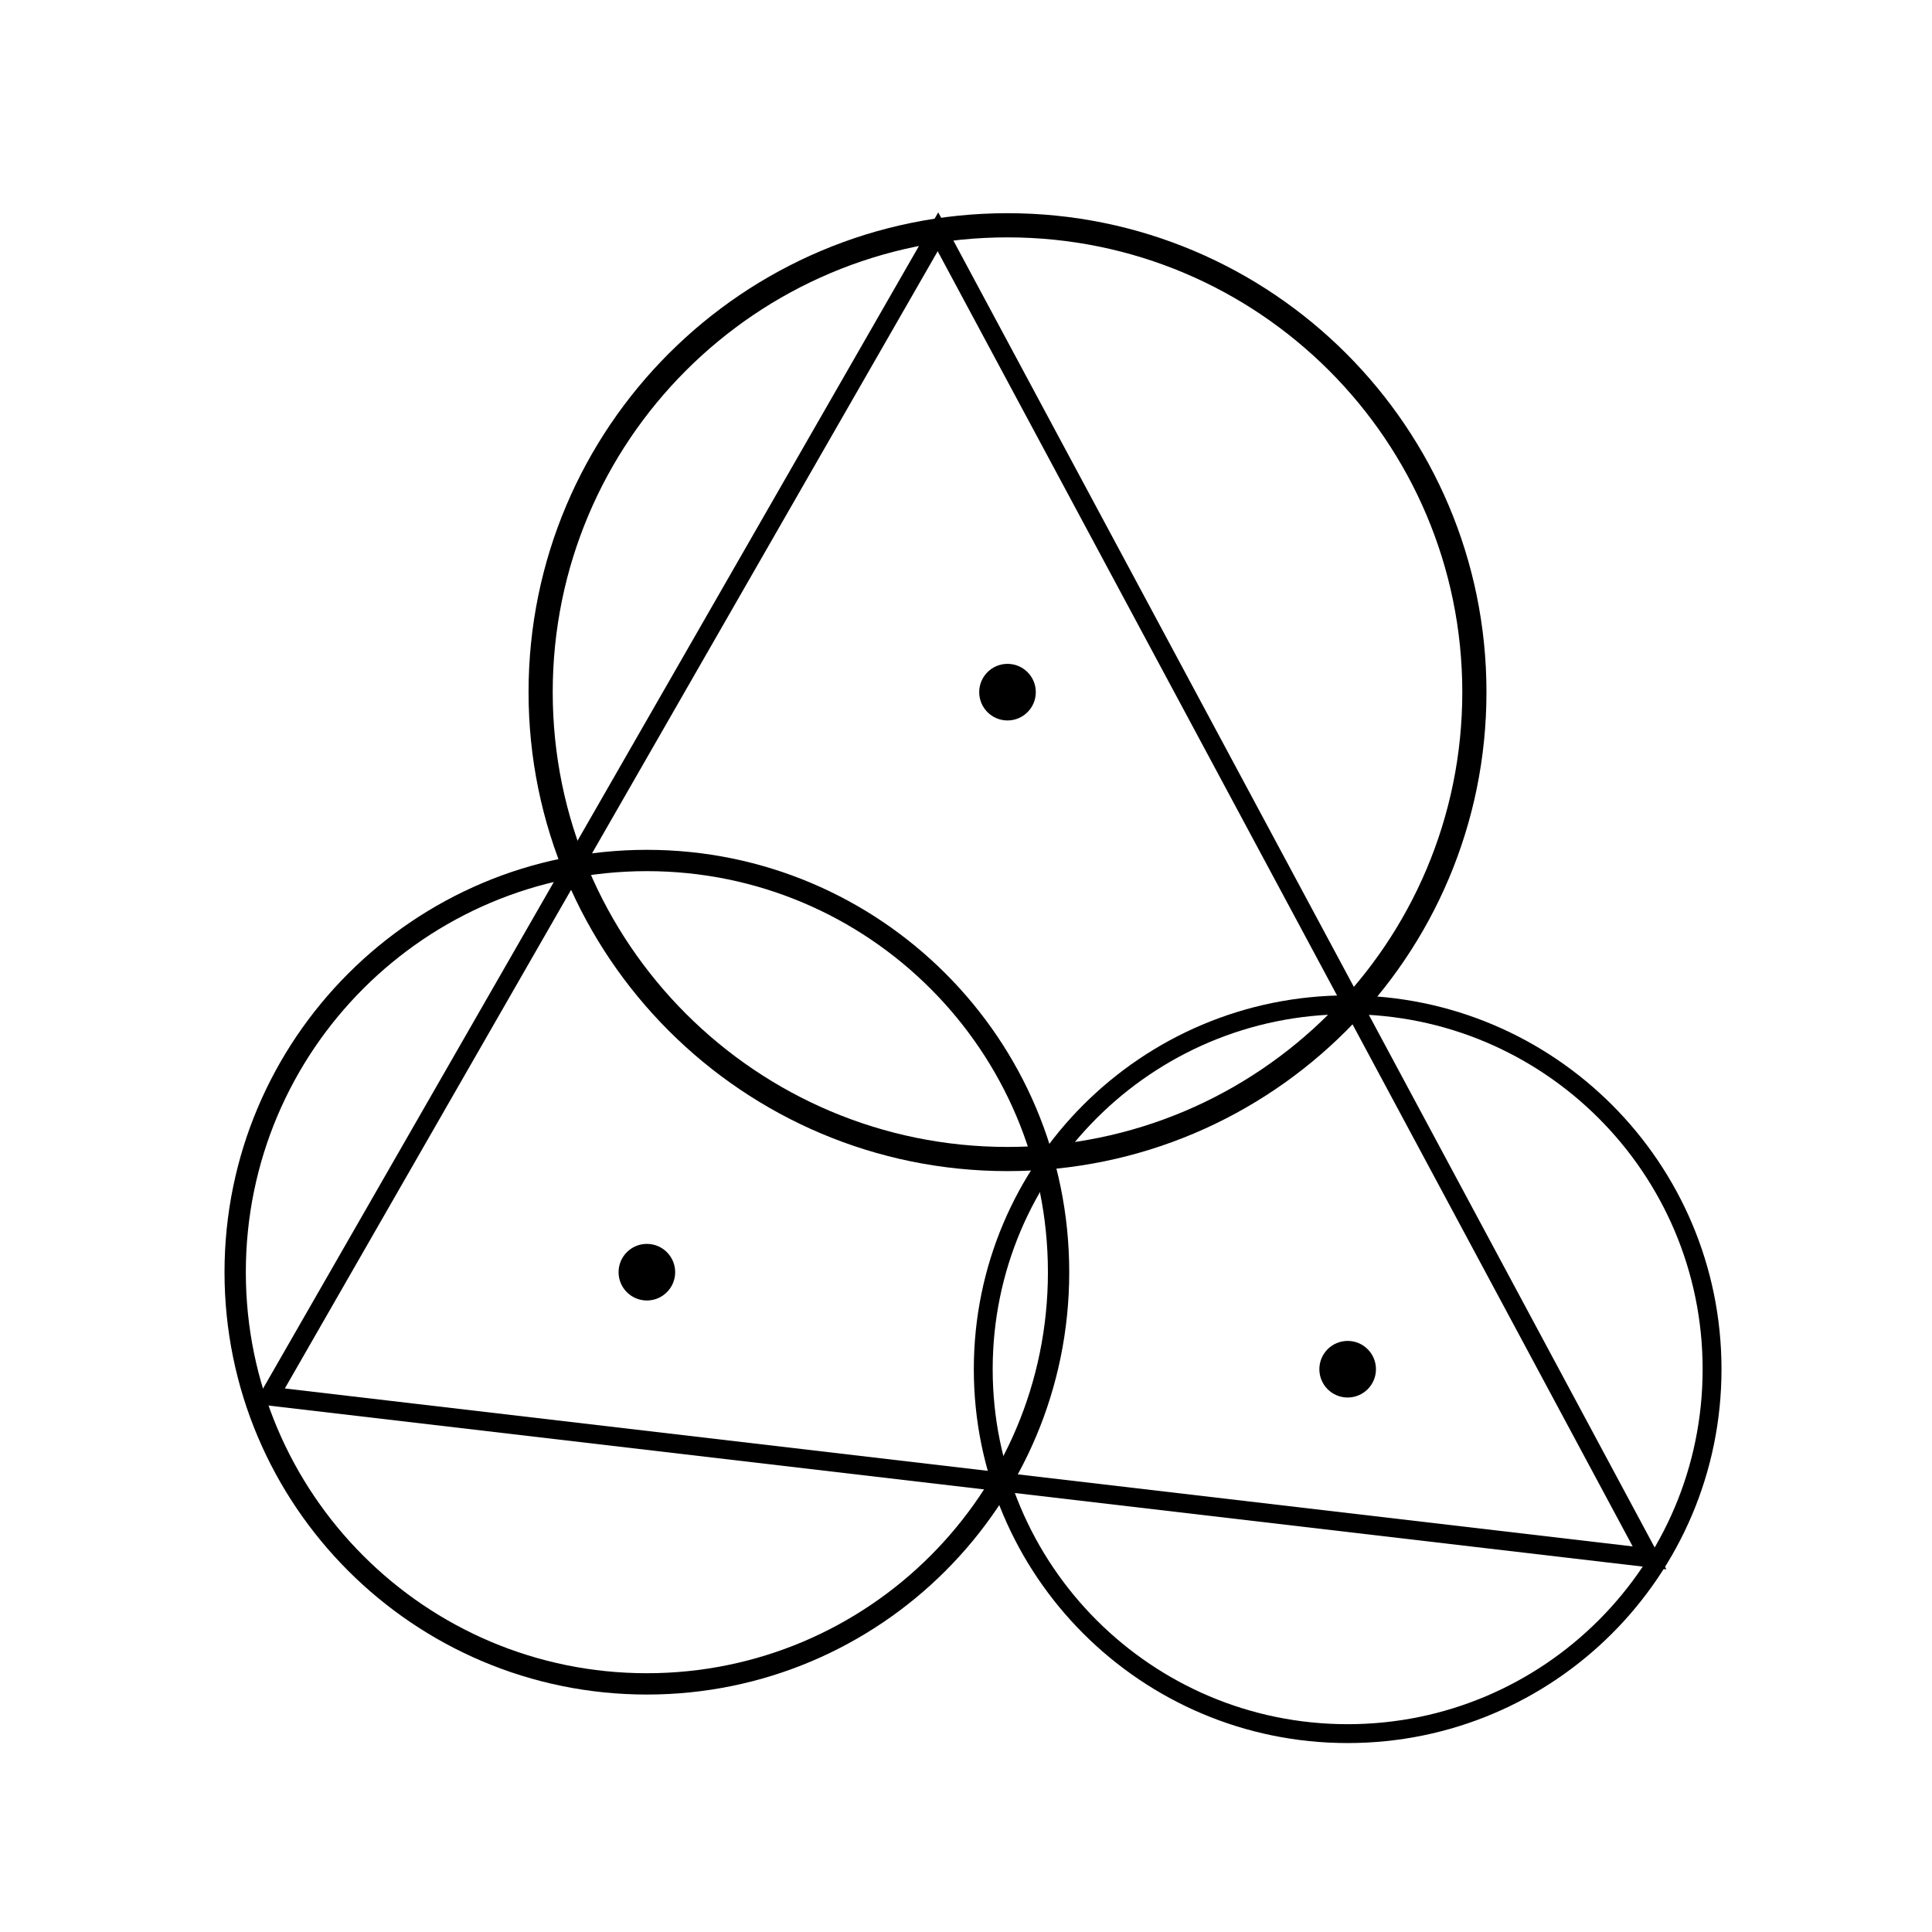
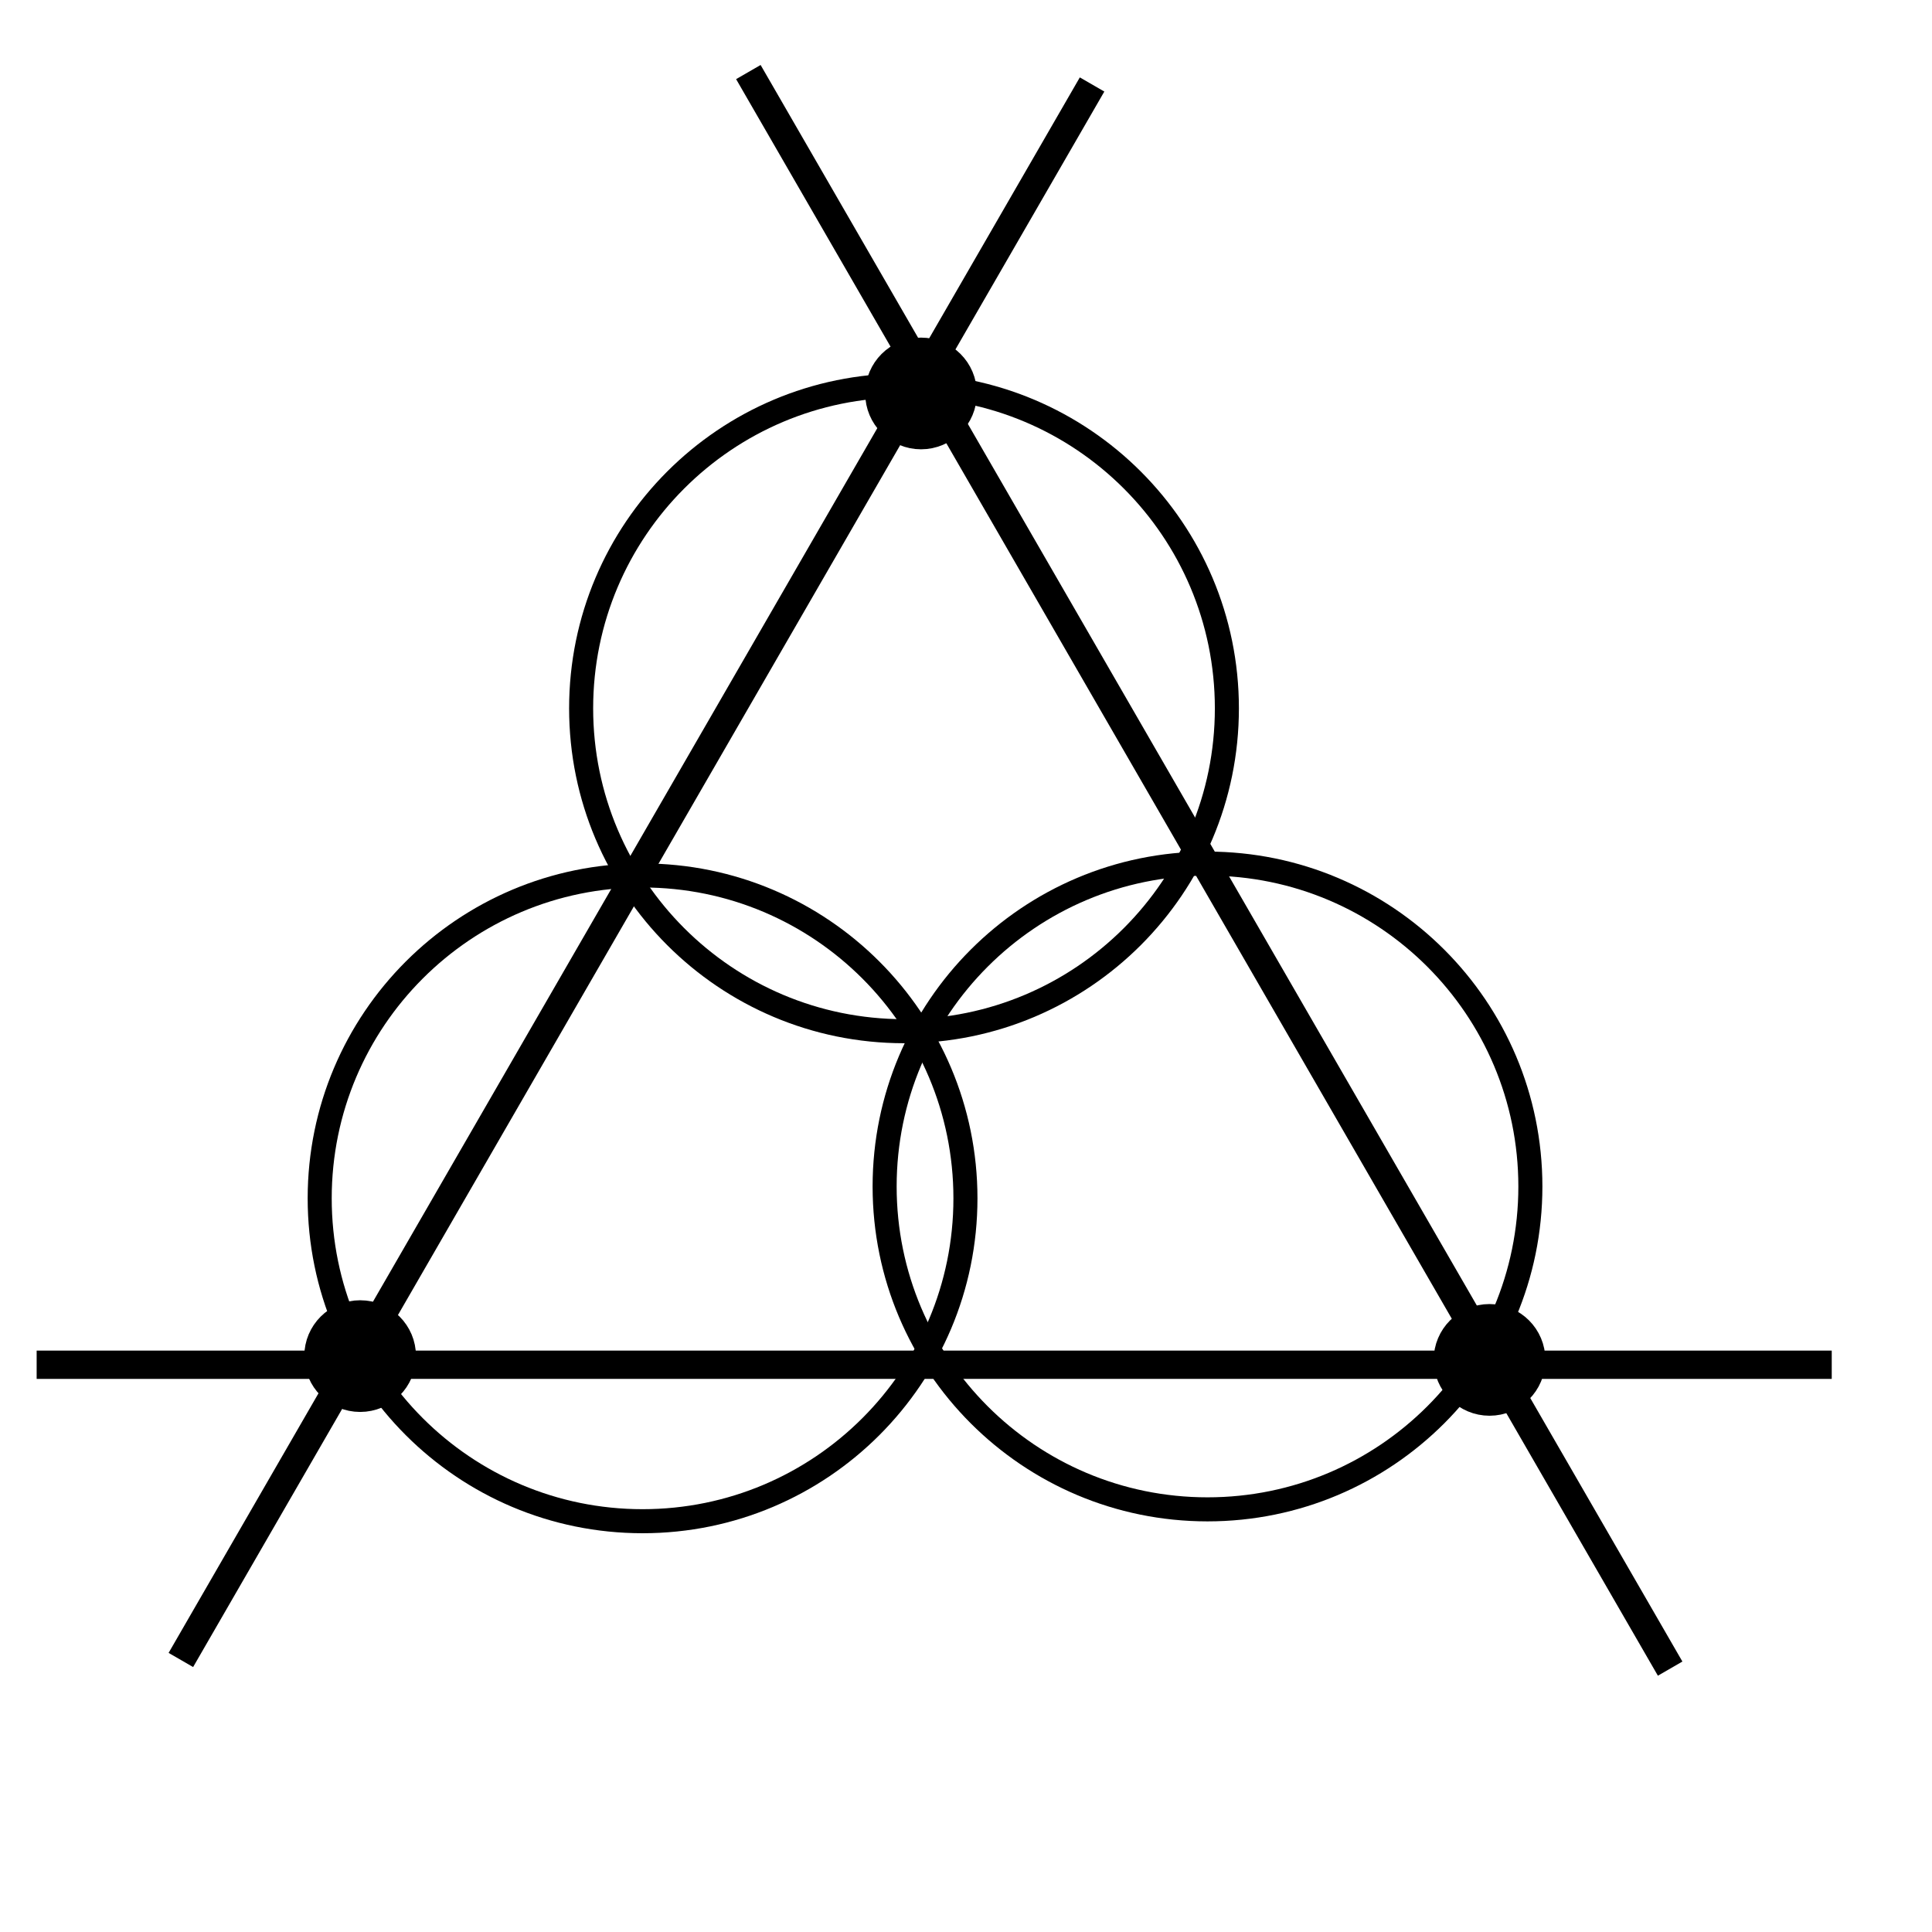
- <svg xmlns="http://www.w3.org/2000/svg" width="1024" height="1024" viewBox="0 0 1024 1024" id="svg2" version="1.1">
-   <defs id="defs4" />
-   <g id="layer1" transform="translate(0,-28.36216)">
-     <path style="fill:none;fill-opacity:1;fill-rule:evenodd;stroke:#000000;stroke-width:10;stroke-linecap:butt;stroke-linejoin:miter;stroke-miterlimit:4;stroke-dasharray:none;stroke-opacity:1" d="M 497.143,151.219 142.857,768.362 874.286,854.076 Z" id="path3344" />
-     <ellipse style="fill:none;fill-opacity:1;stroke-width:10;stroke-miterlimit:4;stroke-dasharray:none" id="path4146" cx="500" cy="205.505" rx="8.571" ry="60" />
-     <ellipse style="fill:none;fill-opacity:1;stroke-width:10;stroke-miterlimit:4;stroke-dasharray:none" id="path4148" cx="258.571" cy="255.505" rx="30" ry="87.143" />
-     <circle style="fill:none;fill-opacity:1;stroke:#000000;stroke-width:12.812;stroke-miterlimit:4;stroke-dasharray:none;stroke-opacity:1" id="path4150" cx="534" cy="395.219" r="247.452" />
-     <circle style="fill:none;fill-opacity:1;stroke:#000000;stroke-width:11.298;stroke-miterlimit:4;stroke-dasharray:none;stroke-opacity:1" id="path4150-3" cx="342.857" cy="702.648" r="218.209" />
-     <circle style="fill:none;fill-opacity:1;stroke:#000000;stroke-width:10;stroke-miterlimit:4;stroke-dasharray:none;stroke-opacity:1" id="path4150-3-6" cx="714.286" cy="754.076" r="193.144" />
-     <flowRoot xml:space="preserve" id="flowRoot4182" style="font-style:normal;font-weight:normal;font-size:40px;line-height:125%;font-family:sans-serif;letter-spacing:0px;word-spacing:0px;fill:#000000;fill-opacity:1;stroke:none;stroke-width:1px;stroke-linecap:butt;stroke-linejoin:miter;stroke-opacity:1" transform="translate(60,5.505018)">
-       <flowRegion id="flowRegion4184">
-         <rect id="rect4186" width="291.429" height="200" x="417.143" y="15.429" />
+ <svg xmlns="http://www.w3.org/2000/svg" width="1024" height="1024" viewBox="0 0 270.933 270.933" version="1.1" id="svg8">
+   <defs id="defs2" />
+   <g id="layer1" transform="translate(0,-26.06665)">
+     <path style="fill:none;fill-opacity:1;stroke:#000000;stroke-width:3.969;stroke-miterlimit:4;stroke-dasharray:none;stroke-opacity:1" id="path903" d="m 209.609,217.452 -80.06,0 -80.06,0 40.03,-69.334 40.03,-69.334 40.03,69.334 z" />
+     <path style="fill:none;stroke:#000000;stroke-width:3.969;stroke-linecap:butt;stroke-linejoin:miter;stroke-miterlimit:4;stroke-dasharray:none;stroke-opacity:1" d="M 209.609,217.452 H 256.873" id="path905" />
+     <path style="fill:none;stroke:#000000;stroke-width:3.969;stroke-linecap:butt;stroke-linejoin:miter;stroke-miterlimit:4;stroke-dasharray:none;stroke-opacity:1" d="M 49.489,217.452 H 5.14" id="path907" />
+     <path style="fill:none;stroke:#000000;stroke-width:3.969;stroke-linecap:butt;stroke-linejoin:miter;stroke-miterlimit:4;stroke-dasharray:none;stroke-opacity:1" d="m 209.609,217.452 24.603,42.613" id="path909" />
+     <path style="fill:none;stroke:#000000;stroke-width:3.969;stroke-linecap:butt;stroke-linejoin:miter;stroke-miterlimit:4;stroke-dasharray:none;stroke-opacity:1" d="m 48.96,217.981 -23.597,40.871" id="path911" />
+     <path style="fill:none;stroke:#000000;stroke-width:3.969;stroke-linecap:butt;stroke-linejoin:miter;stroke-miterlimit:4;stroke-dasharray:none;stroke-opacity:1" d="m 153.146,37.913 -23.597,40.871" id="path911-9" />
+     <path style="fill:none;stroke:#000000;stroke-width:3.969;stroke-linecap:butt;stroke-linejoin:miter;stroke-miterlimit:4;stroke-dasharray:none;stroke-opacity:1" d="m 104.946,36.172 24.603,42.613" id="path909-2" />
+     <circle style="fill:none;fill-opacity:1;stroke:#000000;stroke-width:3.372;stroke-miterlimit:4;stroke-dasharray:none;stroke-opacity:1" id="path943" cx="90.11" cy="194.115" r="45.278" />
+     <circle style="fill:none;fill-opacity:1;stroke:#000000;stroke-width:3.372;stroke-miterlimit:4;stroke-dasharray:none;stroke-opacity:1" id="path943-4" cx="169.333" cy="192.452" r="45.278" />
+     <circle style="fill:none;fill-opacity:1;stroke:#000000;stroke-width:3.372;stroke-miterlimit:4;stroke-dasharray:none;stroke-opacity:1" id="path943-4-6" cx="126.773" cy="125.399" r="45.278" />
+     <flowRoot xml:space="preserve" id="flowRoot1085" style="fill:black;fill-opacity:1;stroke:none;font-family:sans-serif;font-style:normal;font-weight:normal;font-size:85.333px;line-height:1.25;letter-spacing:0px;word-spacing:0px;">
+       <flowRegion id="flowRegion1087" style="font-size:85.333px;">
+         <rect id="rect1089" width="187.491" height="187.491" x="59.656" y="237.105" style="font-size:85.333px;" />
      </flowRegion>
-       <flowPara id="flowPara4188" style="font-size:90px">P<flowSpan style="font-size:65%;baseline-shift:sub" id="flowSpan4192">0</flowSpan>
+       <flowPara id="flowPara1091" />
+     </flowRoot>
+     <flowRoot xml:space="preserve" id="flowRoot1093" style="font-style:normal;font-weight:normal;font-size:40px;line-height:1.25;font-family:sans-serif;letter-spacing:0px;word-spacing:0px;fill:#000000;fill-opacity:1;stroke:none" transform="matrix(0.2645833,0,0,0.2645833,194.9263,87.56252)">
+       <flowRegion id="flowRegion1095">
+         <rect id="rect1097" width="207.377" height="164.765" x="31.249" y="177.448" />
+       </flowRegion>
+       <flowPara id="flowPara1099" style="font-size:96px;baseline-shift:sub">C'<flowSpan style="font-size:65%;baseline-shift:sub" id="flowSpan877">4</flowSpan>
      </flowPara>
    </flowRoot>
-     <flowRoot xml:space="preserve" id="flowRoot4182-7" style="font-style:normal;font-weight:normal;font-size:40px;line-height:125%;font-family:sans-serif;letter-spacing:0px;word-spacing:0px;fill:#000000;fill-opacity:1;stroke:none;stroke-width:1px;stroke-linecap:butt;stroke-linejoin:miter;stroke-opacity:1" transform="translate(-391.0989,707.7609)">
-       <flowRegion id="flowRegion4184-5">
-         <rect id="rect4186-3" width="291.429" height="200" x="417.143" y="15.429" />
+     <flowRoot xml:space="preserve" id="flowRoot1093-3" style="font-style:normal;font-weight:normal;font-size:40px;line-height:1.25;font-family:sans-serif;letter-spacing:0px;word-spacing:0px;fill:#000000;fill-opacity:1;stroke:none" transform="matrix(0.2645833,0,0,0.2645833,43.0869,15.69841)">
+       <flowRegion id="flowRegion1095-4">
+         <rect id="rect1097-2" width="207.377" height="164.765" x="31.249" y="177.448" />
      </flowRegion>
-       <flowPara id="flowPara4188-5" style="font-size:90px">P<flowSpan style="font-size:65%;baseline-shift:sub" id="flowSpan4235">1</flowSpan>
+       <flowPara id="flowPara1099-8" style="font-size:96px;baseline-shift:sub">C'<flowSpan style="font-size:65%;baseline-shift:sub" id="flowSpan879">6</flowSpan>
      </flowPara>
    </flowRoot>
-     <flowRoot xml:space="preserve" id="flowRoot4182-2" style="font-style:normal;font-weight:normal;font-size:40px;line-height:125%;font-family:sans-serif;letter-spacing:0px;word-spacing:0px;fill:#000000;fill-opacity:1;stroke:none;stroke-width:1px;stroke-linecap:butt;stroke-linejoin:miter;stroke-opacity:1" transform="translate(486.0439,804.9037)">
-       <flowRegion id="flowRegion4184-9">
-         <rect id="rect4186-1" width="291.429" height="200" x="417.143" y="15.429" />
+     <flowRoot xml:space="preserve" id="flowRoot1093-3-9" style="font-style:normal;font-weight:normal;font-size:40px;line-height:1.25;font-family:sans-serif;letter-spacing:0px;word-spacing:0px;fill:#000000;fill-opacity:1;stroke:none" transform="matrix(0.2645833,0,0,0.2645833,4.195513,92.58802)">
+       <flowRegion id="flowRegion1095-4-0">
+         <rect id="rect1097-2-9" width="207.377" height="164.765" x="31.249" y="177.448" />
      </flowRegion>
-       <flowPara id="flowPara4188-2" style="font-size:90px">P<flowSpan style="font-size:65%;baseline-shift:sub" id="flowSpan4237">2</flowSpan>
+       <flowPara id="flowPara1099-8-4" style="font-size:96px">C'<flowSpan style="font-size:65%;baseline-shift:sub" id="flowSpan881">2</flowSpan>
      </flowPara>
    </flowRoot>
-     <circle style="fill:#000000;fill-opacity:1;stroke:#000000;stroke-width:3.962;stroke-miterlimit:4;stroke-dasharray:none;stroke-opacity:1" id="path4239" cx="534" cy="395.219" r="13.019" />
-     <circle style="fill:#000000;fill-opacity:1;stroke:#000000;stroke-width:3.962;stroke-miterlimit:4;stroke-dasharray:none;stroke-opacity:1" id="path4239-0" cx="342.857" cy="702.648" r="13.019" />
-     <circle style="fill:#000000;fill-opacity:1;stroke:#000000;stroke-width:3.962;stroke-miterlimit:4;stroke-dasharray:none;stroke-opacity:1" id="path4239-0-9" cx="714.286" cy="754.076" r="13.019" />
-     <flowRoot xml:space="preserve" id="flowRoot4280" style="font-style:normal;font-weight:normal;font-size:40px;line-height:125%;font-family:sans-serif;letter-spacing:0px;word-spacing:0px;fill:#000000;fill-opacity:1;stroke:none;stroke-width:1px;stroke-linecap:butt;stroke-linejoin:miter;stroke-opacity:1" transform="translate(371.4286,122.6479)">
-       <flowRegion id="flowRegion4282">
-         <rect id="rect4284" width="154.286" height="168.571" x="71.429" y="132.571" />
+     <flowRoot xml:space="preserve" id="flowRoot1093-1" style="font-style:normal;font-weight:normal;font-size:40px;line-height:1.25;font-family:sans-serif;letter-spacing:0px;word-spacing:0px;fill:#000000;fill-opacity:1;stroke:none" transform="matrix(0.2645833,0,0,0.2645833,222.8158,137.0587)">
+       <flowRegion id="flowRegion1095-7">
+         <rect id="rect1097-1" width="207.377" height="164.765" x="31.249" y="177.448" />
      </flowRegion>
-       <flowPara id="flowPara4286" style="font-size:90px">Q<flowSpan style="font-size:65%;baseline-shift:sub" id="flowSpan4288">0</flowSpan>
+       <flowPara id="flowPara1099-87" style="font-size:96px;baseline-shift:sub">C'<flowSpan style="font-size:65%;baseline-shift:sub" id="flowSpan889">1</flowSpan>
      </flowPara>
    </flowRoot>
-     <flowRoot xml:space="preserve" id="flowRoot4280-3" style="font-style:normal;font-weight:normal;font-size:40px;line-height:125%;font-family:sans-serif;letter-spacing:0px;word-spacing:0px;fill:#000000;fill-opacity:1;stroke:none;stroke-width:1px;stroke-linecap:butt;stroke-linejoin:miter;stroke-opacity:1" transform="translate(188.2439,436.9239)">
-       <flowRegion id="flowRegion4282-6">
-         <rect id="rect4284-0" width="154.286" height="168.571" x="71.429" y="132.571" />
+     <flowRoot xml:space="preserve" id="flowRoot1093-1-1" style="font-style:normal;font-weight:normal;font-size:40px;line-height:1.25;font-family:sans-serif;letter-spacing:0px;word-spacing:0px;fill:#000000;fill-opacity:1;stroke:none" transform="matrix(0.2645833,0,0,0.2645833,222.9951,212.5787)">
+       <flowRegion id="flowRegion1095-7-1">
+         <rect id="rect1097-1-4" width="207.377" height="164.765" x="31.249" y="177.448" />
      </flowRegion>
-       <flowPara id="flowPara4286-6" style="font-size:90px">Q<flowSpan style="font-size:65%;baseline-shift:sub" id="flowSpan4331">1</flowSpan>
+       <flowPara id="flowPara1099-87-6" style="font-size:96px;baseline-shift:sub">C'<flowSpan style="font-size:65%;baseline-shift:sub" id="flowSpan887">5</flowSpan>
      </flowPara>
    </flowRoot>
-     <flowRoot xml:space="preserve" id="flowRoot4280-6" style="font-style:normal;font-weight:normal;font-size:40px;line-height:125%;font-family:sans-serif;letter-spacing:0px;word-spacing:0px;fill:#000000;fill-opacity:1;stroke:none;stroke-width:1px;stroke-linecap:butt;stroke-linejoin:miter;stroke-opacity:1" transform="translate(576.8153,485.4953)">
-       <flowRegion id="flowRegion4282-1">
-         <rect id="rect4284-8" width="154.286" height="168.571" x="71.429" y="132.571" />
+     <flowRoot xml:space="preserve" id="flowRoot1093-1-1-8" style="font-style:normal;font-weight:normal;font-size:40px;line-height:1.25;font-family:sans-serif;letter-spacing:0px;word-spacing:0px;fill:#000000;fill-opacity:1;stroke:none" transform="matrix(0.2645833,0,0,0.2645833,-3.844101,211.6179)">
+       <flowRegion id="flowRegion1095-7-1-2">
+         <rect id="rect1097-1-4-6" width="207.377" height="164.765" x="31.249" y="177.448" />
      </flowRegion>
-       <flowPara id="flowPara4286-7" style="font-size:90px">Q<flowSpan style="font-size:65%;baseline-shift:sub" id="flowSpan4333">2</flowSpan>
+       <flowPara id="flowPara1099-87-6-7" style="font-size:96px;baseline-shift:sub">C'<flowSpan style="font-size:65%;baseline-shift:sub" id="flowSpan885">3</flowSpan>
+       </flowPara>
+     </flowRoot>
+     <circle style="fill:#000000;fill-opacity:1;stroke:#000000;stroke-width:4.592;stroke-miterlimit:4;stroke-dasharray:none;stroke-opacity:1" id="path1248" cx="50.504" cy="216.239" r="5.535" />
+     <circle style="fill:#000000;fill-opacity:1;stroke:#000000;stroke-width:4.592;stroke-miterlimit:4;stroke-dasharray:none;stroke-opacity:1" id="path1248-1" cx="208.884" cy="216.77" r="5.535" />
+     <circle style="fill:#000000;fill-opacity:1;stroke:#000000;stroke-width:4.592;stroke-miterlimit:4;stroke-dasharray:none;stroke-opacity:1" id="path1248-6" cx="129.163" cy="81.243" r="5.535" />
+     <flowRoot xml:space="preserve" id="flowRoot1093-7" style="font-style:normal;font-weight:normal;font-size:40px;line-height:1.25;font-family:sans-serif;letter-spacing:0px;word-spacing:0px;fill:#000000;fill-opacity:1;stroke:none" transform="matrix(0.2645833,0,0,0.2645833,214.4969,168.7531)">
+       <flowRegion id="flowRegion1095-40">
+         <rect id="rect1097-15" width="267.639" height="168.783" x="31.249" y="177.448" />
+       </flowRegion>
+       <flowPara id="flowPara1099-2" style="font-size:96px">P<flowSpan style="font-size:65%;baseline-shift:sub" id="flowSpan1298">145</flowSpan>
+       </flowPara>
+     </flowRoot>
+     <flowRoot xml:space="preserve" id="flowRoot1093-7-2" style="font-style:normal;font-weight:normal;font-size:40px;line-height:1.25;font-family:sans-serif;letter-spacing:0px;word-spacing:0px;fill:#000000;fill-opacity:1;stroke:none" transform="matrix(0.2645833,0,0,0.2645833,134.0178,8.122042)">
+       <flowRegion id="flowRegion1095-40-1">
+         <rect id="rect1097-15-0" width="267.639" height="168.783" x="31.249" y="177.448" />
+       </flowRegion>
+       <flowPara id="flowPara1099-2-0" style="font-size:96px">P<flowSpan style="font-size:65%;baseline-shift:sub" id="flowSpan1327">356</flowSpan>
+       </flowPara>
+     </flowRoot>
+     <flowRoot xml:space="preserve" id="flowRoot1093-7-2-1" style="font-style:normal;font-weight:normal;font-size:40px;line-height:1.25;font-family:sans-serif;letter-spacing:0px;word-spacing:0px;fill:#000000;fill-opacity:1;stroke:none" transform="matrix(0.2645833,0,0,0.2645833,35.55749,179.7892)">
+       <flowRegion id="flowRegion1095-40-1-1">
+         <rect id="rect1097-15-0-5" width="267.639" height="168.783" x="31.249" y="177.448" />
+       </flowRegion>
+       <flowPara id="flowPara1099-2-0-1" style="font-size:96px">P<flowSpan style="font-size:65%;baseline-shift:sub" id="flowSpan1356">123</flowSpan>
      </flowPara>
    </flowRoot>
  </g>
</svg>
